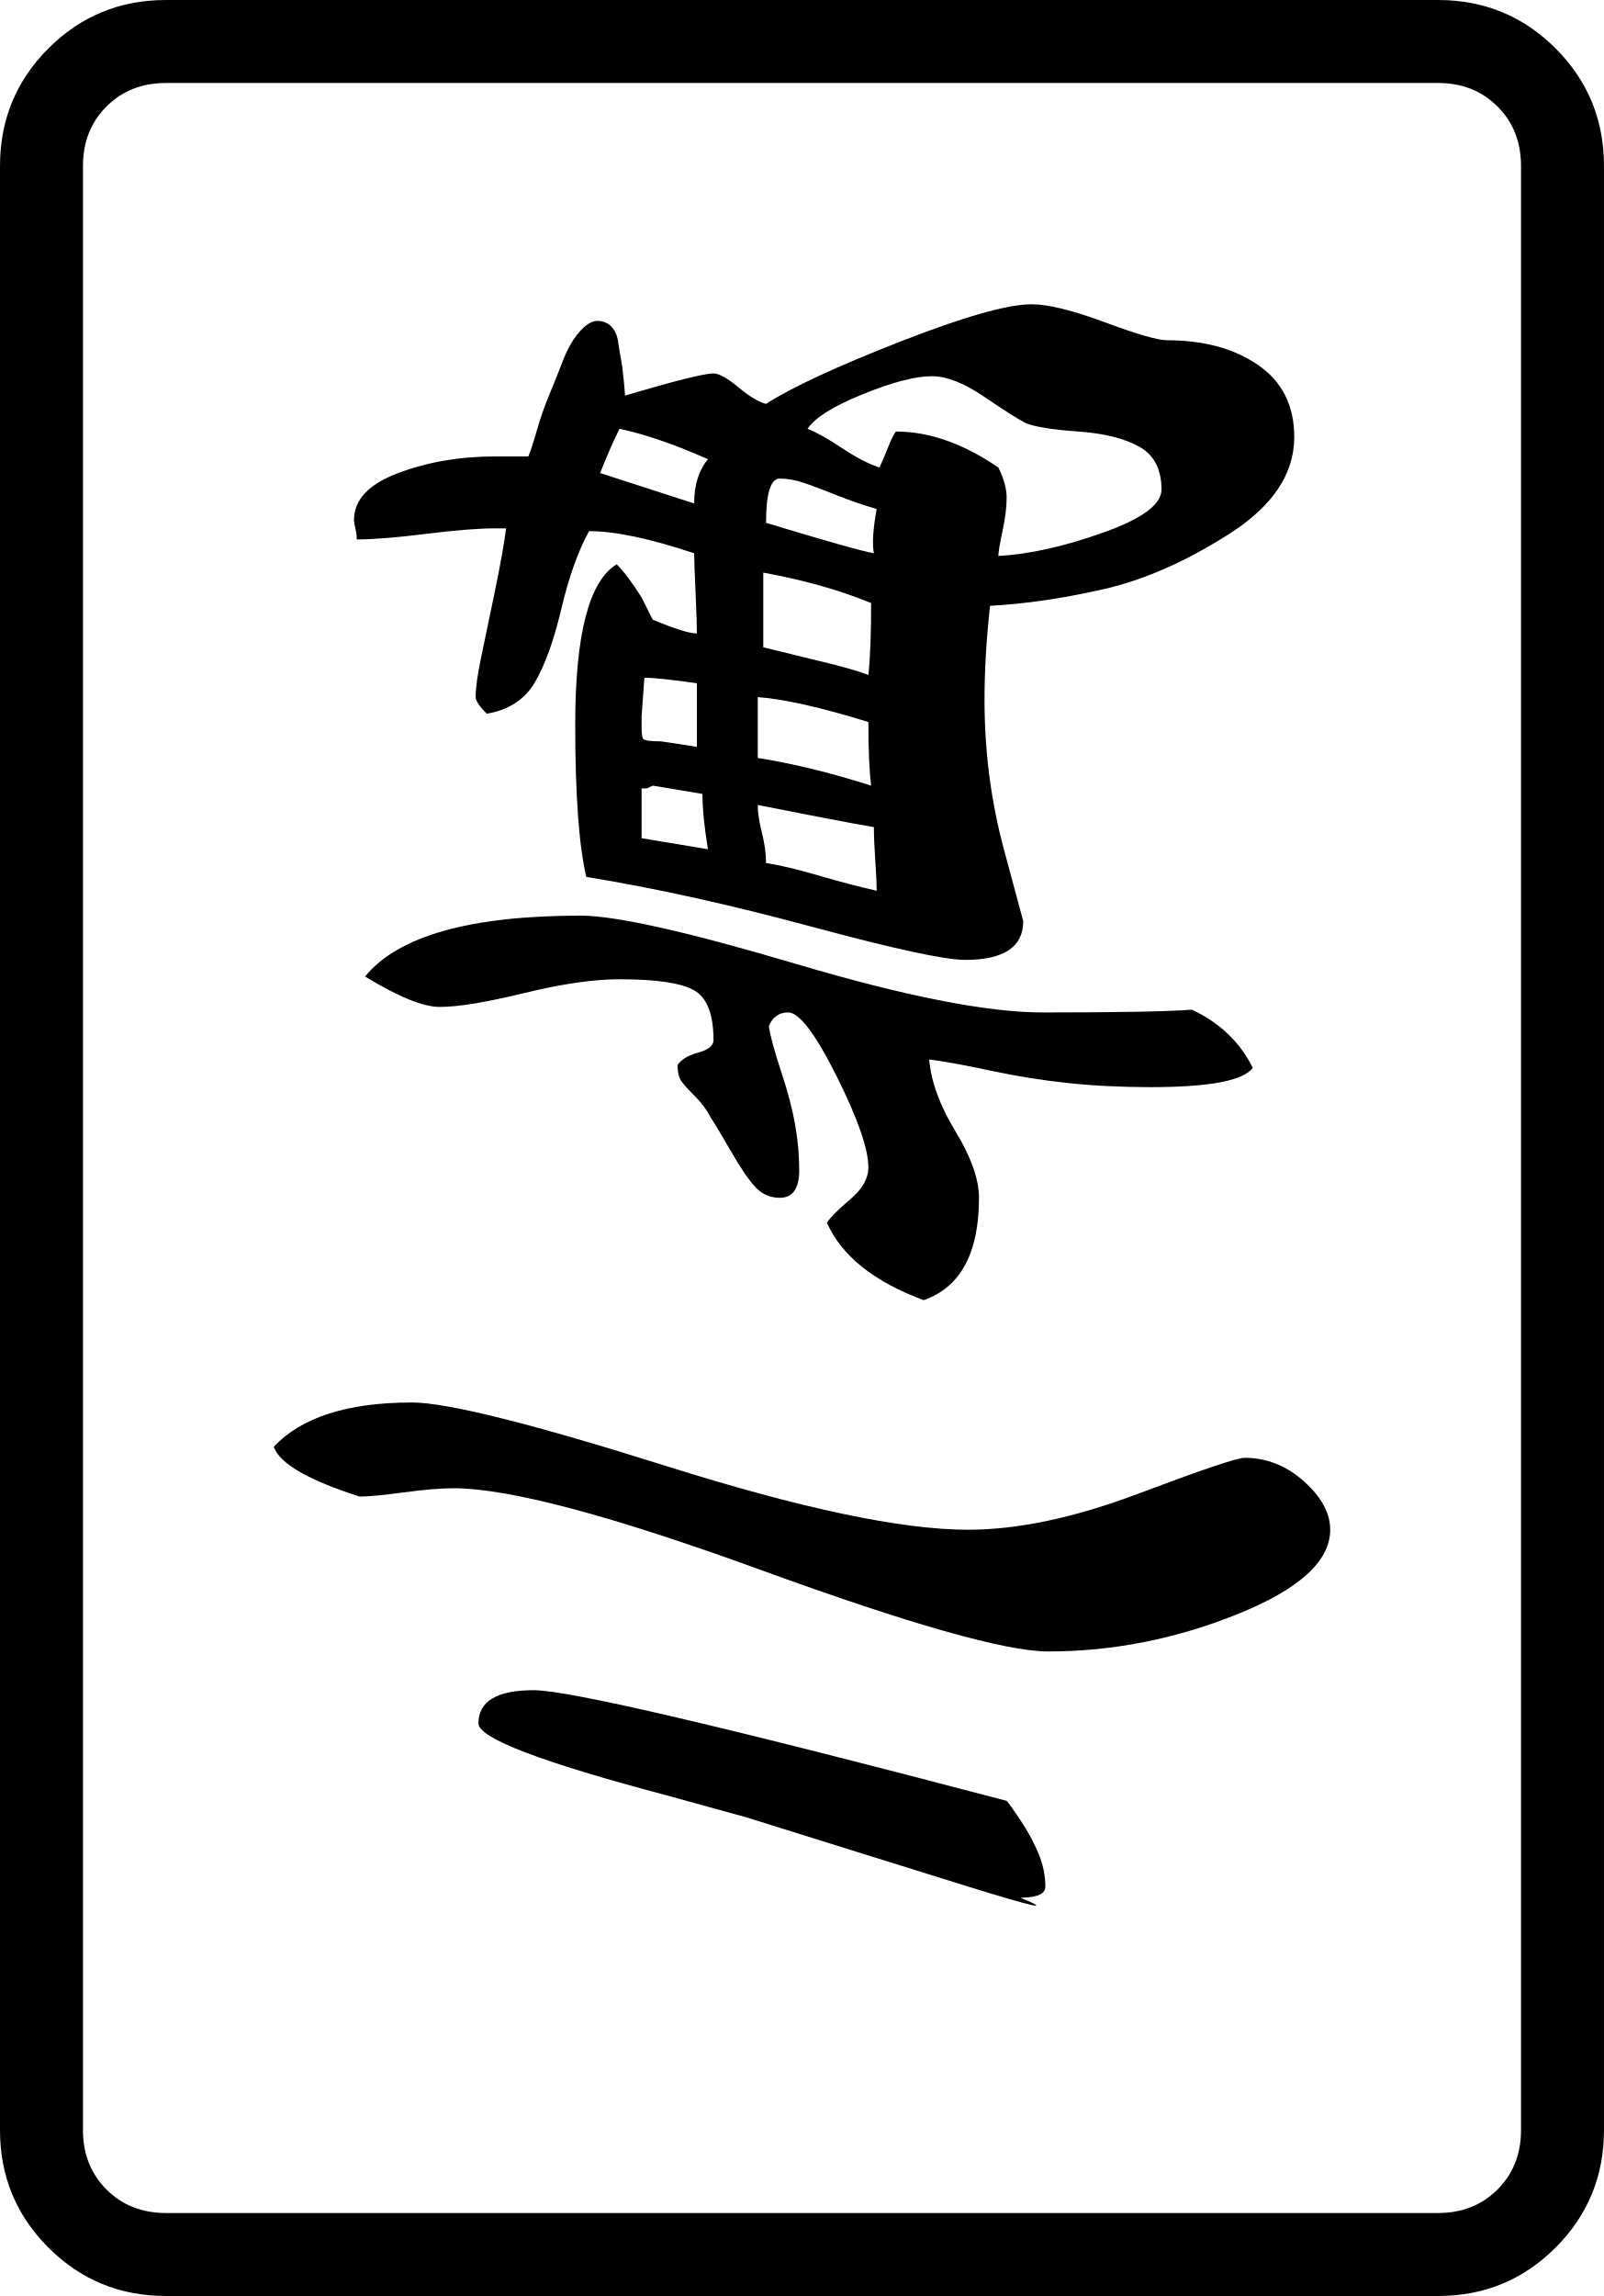
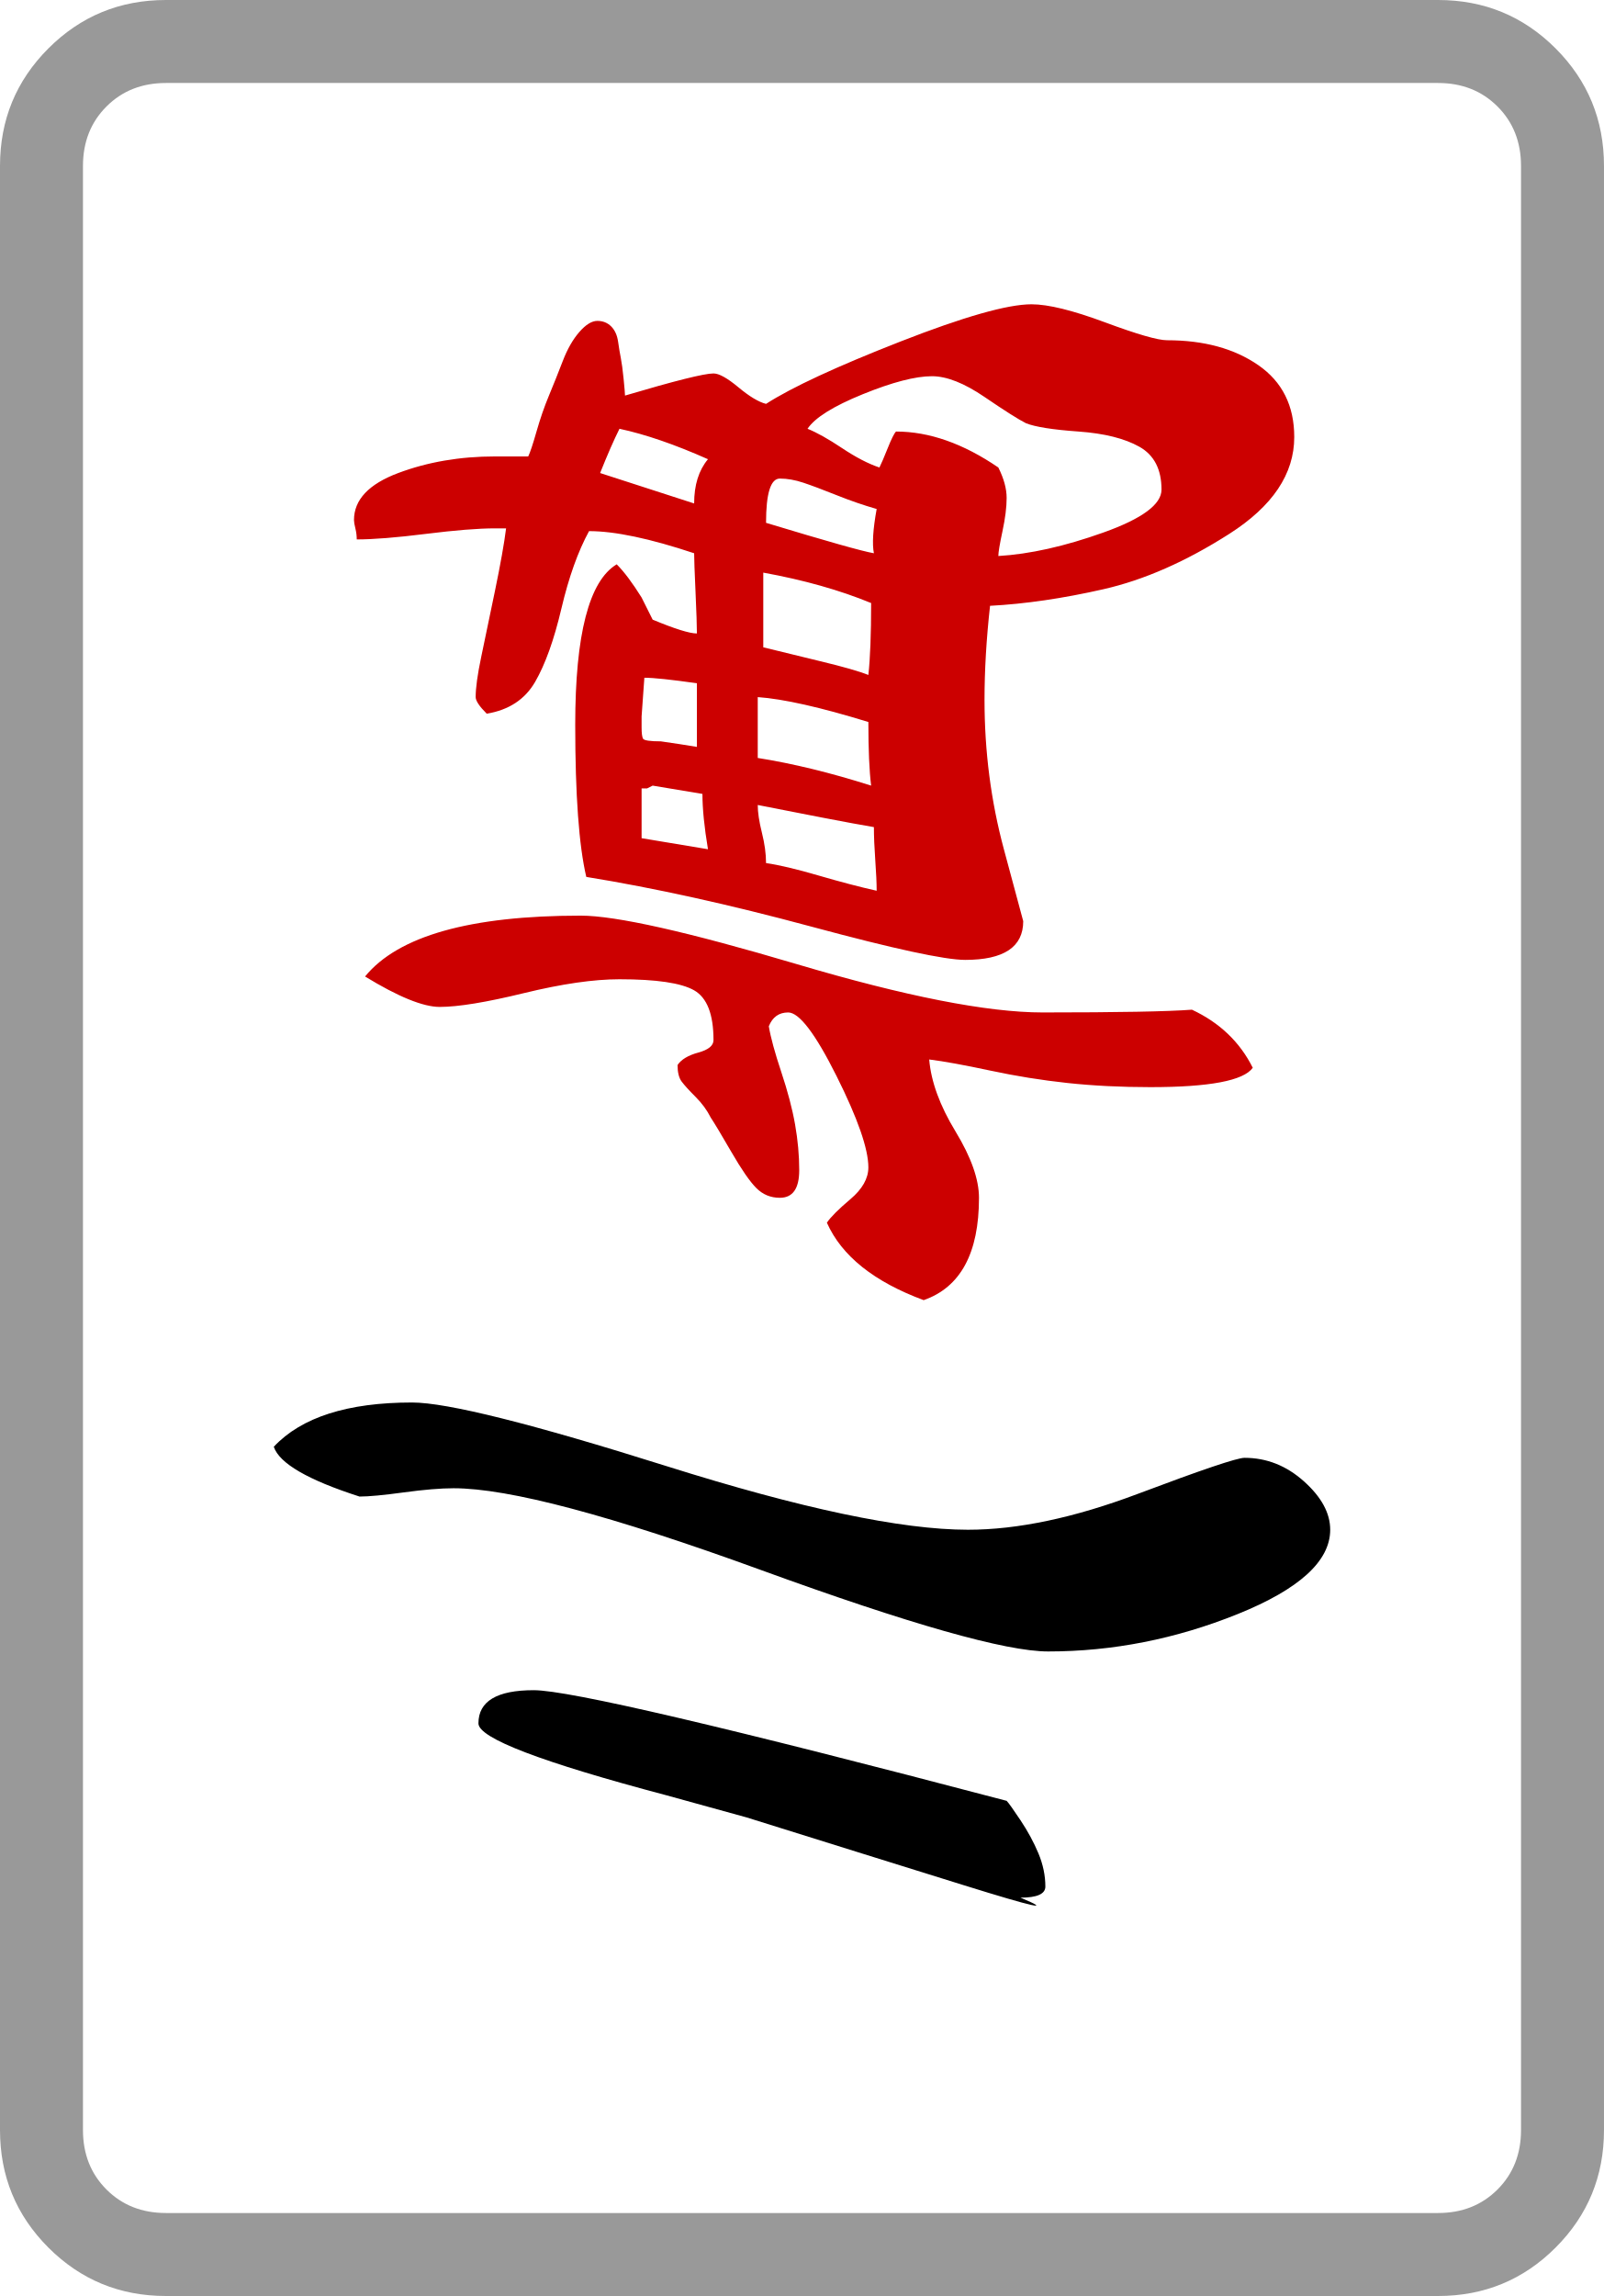
- <svg xmlns="http://www.w3.org/2000/svg" viewBox="30 -115 580 830">
-   <g>
-     <path d="M391 86q0 -2 1.5 -9t1.5 -12t-3 -11q-19 -13 -37 -13q-1 1 -3 6t-3 7q-6 -2 -13.5 -7t-12.5 -7q4 -6 20 -12.5t25 -6.5q8 0 19 7.5t15 9.5q5 2 19 3t22 5.5t8 15.5q0 8 -21 15.5t-38 8.5zM307 74q0 -16 5 -16q4 0 8.5 1.5t12 4.5t14.5 5q-2 11 -1 16q-6 -1 -39 -11z M247 56q4 -10 7 -16q14 3 32 11q-5 6 -5 16zM306 119v-27q22 4 39 11q0 17 -1 26q-5 -2 -17.5 -5t-20.5 -5zM304 159v-22q14 1 40 9q0 15 1 23q-22 -7 -41 -10zM307 197q0 -5 -1.5 -11t-1.5 -10q10 2 23 4.5t19 3.5q0 5 0.5 12t0.5 11q-9 -2 -21 -5.5t-19 -4.5zM282 155 q-6 -1 -13 -2q-6 0 -6.5 -1t-0.5 -4v-4t0.5 -7t0.5 -7q5 0 19 2v23zM262 188v-18h2l2 -1l18 3q0 8 2 20zM282 114q-4 0 -16 -5l-4 -8q-5 -8 -9 -12q-15 9 -15 58q0 38 4 55q37 6 81.5 18t55.5 12q21 0 21 -14l-7 -26q-7 -26 -7 -54q0 -16 2 -34q19 -1 41 -6t45.5 -20 t23.5 -35q0 -17 -13 -26t-33 -9q-5 0 -22.5 -6.5t-26.5 -6.5q-13 0 -47.5 13.5t-48.5 22.5q-4 -1 -10 -6t-9 -5q-5 0 -32 8q0 -1 -0.5 -6t-1 -7.5t-1 -6t-2.5 -5.5t-5 -2t-6.5 4t-6 10.5t-5 12.5t-4.5 13t-3 9h-12q-19 0 -35 6t-16 17q0 1 0.5 3t0.5 4q9 0 25 -2t25 -2h4 q-1 8 -4 22.5t-5 24t-2 14.5q0 2 4 6q12 -2 17.5 -11.5t9.5 -26.5t10 -28q14 0 38 8q0 3 0.5 14t0.5 15zM407 251q-30 0 -89 -17.5t-78 -17.5q-60 0 -78 22q18 11 27 11q10 0 30.5 -5t34.5 -5q20 0 27 4t7 18q0 3 -5.5 4.5t-7.5 4.5q0 4 1.5 6t5 5.5t5.5 7.5q2 3 7.5 12.5 t9 13t8.5 3.5q7 0 7 -10q0 -8 -1.5 -16.5t-5 -19t-4.5 -16.5q2 -5 7 -5q6 0 17.5 23t11.5 33q0 6 -6.5 11.5t-8.5 8.5q8 18 35 28q20 -7 20 -37q0 -10 -8.5 -24t-9.5 -26q8 1 22 4t28 4.5t30 1.5q32 0 37 -7q-7 -14 -22 -21q-13 1 -54 1zM610 655v-710q0 -25 -17.5 -42.5 t-42.5 -17.5h-460q-25 0 -42.5 17.5t-17.5 42.5v710q0 25 17.5 42.5t42.5 17.5h460q25 0 42.5 -17.5t17.5 -42.5zM550 685h-460q-13 0 -21.5 -8.5t-8.5 -21.5v-710q0 -13 8.5 -21.5t21.5 -8.5h460q13 0 21.5 8.5t8.5 21.5v710q0 13 -8.5 21.5t-21.5 8.5zM194 423 q30 0 111 29.5t104 29.5q35 0 68.5 -13.5t33.5 -30.5q0 -9 -9.5 -17.5t-21.5 -8.5q-4 0 -38.5 13t-61.5 13q-36 0 -109 -23t-92 -23q-35 0 -50 16q3 9 31 18q5 0 16 -1.5t18 -1.5zM203 508q0 8 68 26q18 5 29 8l40 12.5t38.5 12t20.5 4.5q9 0 9 -4q0 -6 -2.5 -12t-6.5 -12 t-5 -7q-152 -40 -171 -40q-20 0 -20 12z" />
-   </g>
+ <svg xmlns="http://www.w3.org/2000/svg" viewBox="30 -115 580 830" version="1.1" id="svg1337">
+   <defs id="defs1341" />
+   <path d="m 194,423 q 30,0 111,29.5 81,29.5 104,29.5 35,0 68.5,-13.5 Q 511,455 511,438 511,429 501.5,420.5 492,412 480,412 q -4,0 -38.5,13 -34.5,13 -61.5,13 -36,0 -109,-23 -73,-23 -92,-23 -35,0 -50,16 3,9 31,18 5,0 16,-1.5 11,-1.5 18,-1.5 z m 9,85 q 0,8 68,26 18,5 29,8 l 40,12.5 q 0,0 38.5,12 38.5,12 20.5,4.5 9,0 9,-4 0,-6 -2.5,-12 -2.5,-6 -6.5,-12 -4,-6 -5,-7 -152,-40 -171,-40 -20,0 -20,12 z" style="stroke:none;stroke-opacity:1;fill:#000000;fill-opacity:1" id="path1370" />
+   <path id="path1366" style="stroke:none;stroke-opacity:1;fill:#999999;fill-opacity:1;fill-rule:evenodd" d="M 610,655 V -55 Q 610,-80 592.5,-97.5 575,-115 550,-115 H 90 Q 65,-115 47.5,-97.5 30,-80 30,-55 v 710 q 0,25 17.5,42.5 Q 65,715 90,715 h 460 q 25,0 42.5,-17.5 Q 610,680 610,655 Z m -60,30 H 90 Q 77,685 68.5,676.5 60,668 60,655 V -55 Q 60,-68 68.5,-76.5 77,-85 90,-85 h 460 q 13,0 21.5,8.5 8.5,8.5 8.5,21.5 v 710 q 0,13 -8.5,21.5 Q 563,685 550,685 Z" />
+   <path id="path1333" style="stroke:none;stroke-opacity:1;fill:#cc0000;fill-opacity:1;fill-rule:evenodd" d="m 391,86 q 0,-2 1.5,-9 1.5,-7 1.5,-12 0,-5 -3,-11 -19,-13 -37,-13 -1,1 -3,6 -2,5 -3,7 -6,-2 -13.5,-7 -7.5,-5 -12.5,-7 4,-6 20,-12.5 16,-6.5 25,-6.5 8,0 19,7.5 11,7.5 15,9.5 5,2 19,3 14,1 22,5.5 8,4.5 8,15.5 0,8 -21,15.5 Q 408,85 391,86 Z M 307,74 q 0,-16 5,-16 4,0 8.5,1.5 4.5,1.5 12,4.5 7.5,3 14.5,5 -2,11 -1,16 -6,-1 -39,-11 z M 247,56 q 4,-10 7,-16 14,3 32,11 -5,6 -5,16 z m 59,63 V 92 q 22,4 39,11 0,17 -1,26 -5,-2 -17.5,-5 -12.5,-3 -20.5,-5 z m -2,40 v -22 q 14,1 40,9 0,15 1,23 -22,-7 -41,-10 z m 3,38 q 0,-5 -1.5,-11 -1.5,-6 -1.5,-10 10,2 23,4.5 13,2.5 19,3.5 0,5 0.5,12 0.5,7 0.5,11 -9,-2 -21,-5.5 -12,-3.5 -19,-4.5 z m -25,-42 q -6,-1 -13,-2 -6,0 -6.5,-1 -0.5,-1 -0.5,-4 v -4 q 0,0 0.5,-7 0.5,-7 0.5,-7 5,0 19,2 z m -20,33 v -18 h 2 l 2,-1 18,3 q 0,8 2,20 z m 20,-74 q -4,0 -16,-5 l -4,-8 q -5,-8 -9,-12 -15,9 -15,58 0,38 4,55 37,6 81.5,18 44.5,12 55.5,12 21,0 21,-14 l -7,-26 q -7,-26 -7,-54 0,-16 2,-34 19,-1 41,-6 22,-5 45.5,-20 Q 498,63 498,43 498,26 485,17 472,8 452,8 447,8 429.5,1.5 412,-5 403,-5 390,-5 355.5,8.5 321,22 307,31 q -4,-1 -10,-6 -6,-5 -9,-5 -5,0 -32,8 0,-1 -0.5,-6 -0.5,-5 -1,-7.5 -0.5,-2.5 -1,-6 Q 253,5 251,3 q -2,-2 -5,-2 -3,0 -6.5,4 -3.5,4 -6,10.5 -2.5,6.5 -5,12.5 -2.5,6 -4.5,13 -2,7 -3,9 h -12 q -19,0 -35,6 -16,6 -16,17 0,1 0.5,3 0.5,2 0.5,4 9,0 25,-2 16,-2 25,-2 h 4 q -1,8 -4,22.5 -3,14.5 -5,24 -2,9.5 -2,14.5 0,2 4,6 12,-2 17.5,-11.5 5.5,-9.5 9.5,-26.5 4,-17 10,-28 14,0 38,8 0,3 0.5,14 0.5,11 0.5,15 z m 125,137 q -30,0 -89,-17.5 -59,-17.5 -78,-17.5 -60,0 -78,22 18,11 27,11 10,0 30.5,-5 20.5,-5 34.5,-5 20,0 27,4 7,4 7,18 0,3 -5.5,4.5 -5.5,1.5 -7.5,4.5 0,4 1.5,6 1.5,2 5,5.5 3.5,3.5 5.5,7.5 2,3 7.5,12.5 5.5,9.5 9,13 3.5,3.5 8.5,3.5 7,0 7,-10 0,-8 -1.5,-16.5 -1.5,-8.5 -5,-19 Q 309,262 308,256 q 2,-5 7,-5 6,0 17.5,23 11.5,23 11.5,33 0,6 -6.5,11.5 -6.5,5.5 -8.5,8.5 8,18 35,28 20,-7 20,-37 0,-10 -8.5,-24 -8.5,-14 -9.5,-26 8,1 22,4 14,3 28,4.5 14,1.5 30,1.5 32,0 37,-7 -7,-14 -22,-21 -13,1 -54,1 z" />
</svg>
